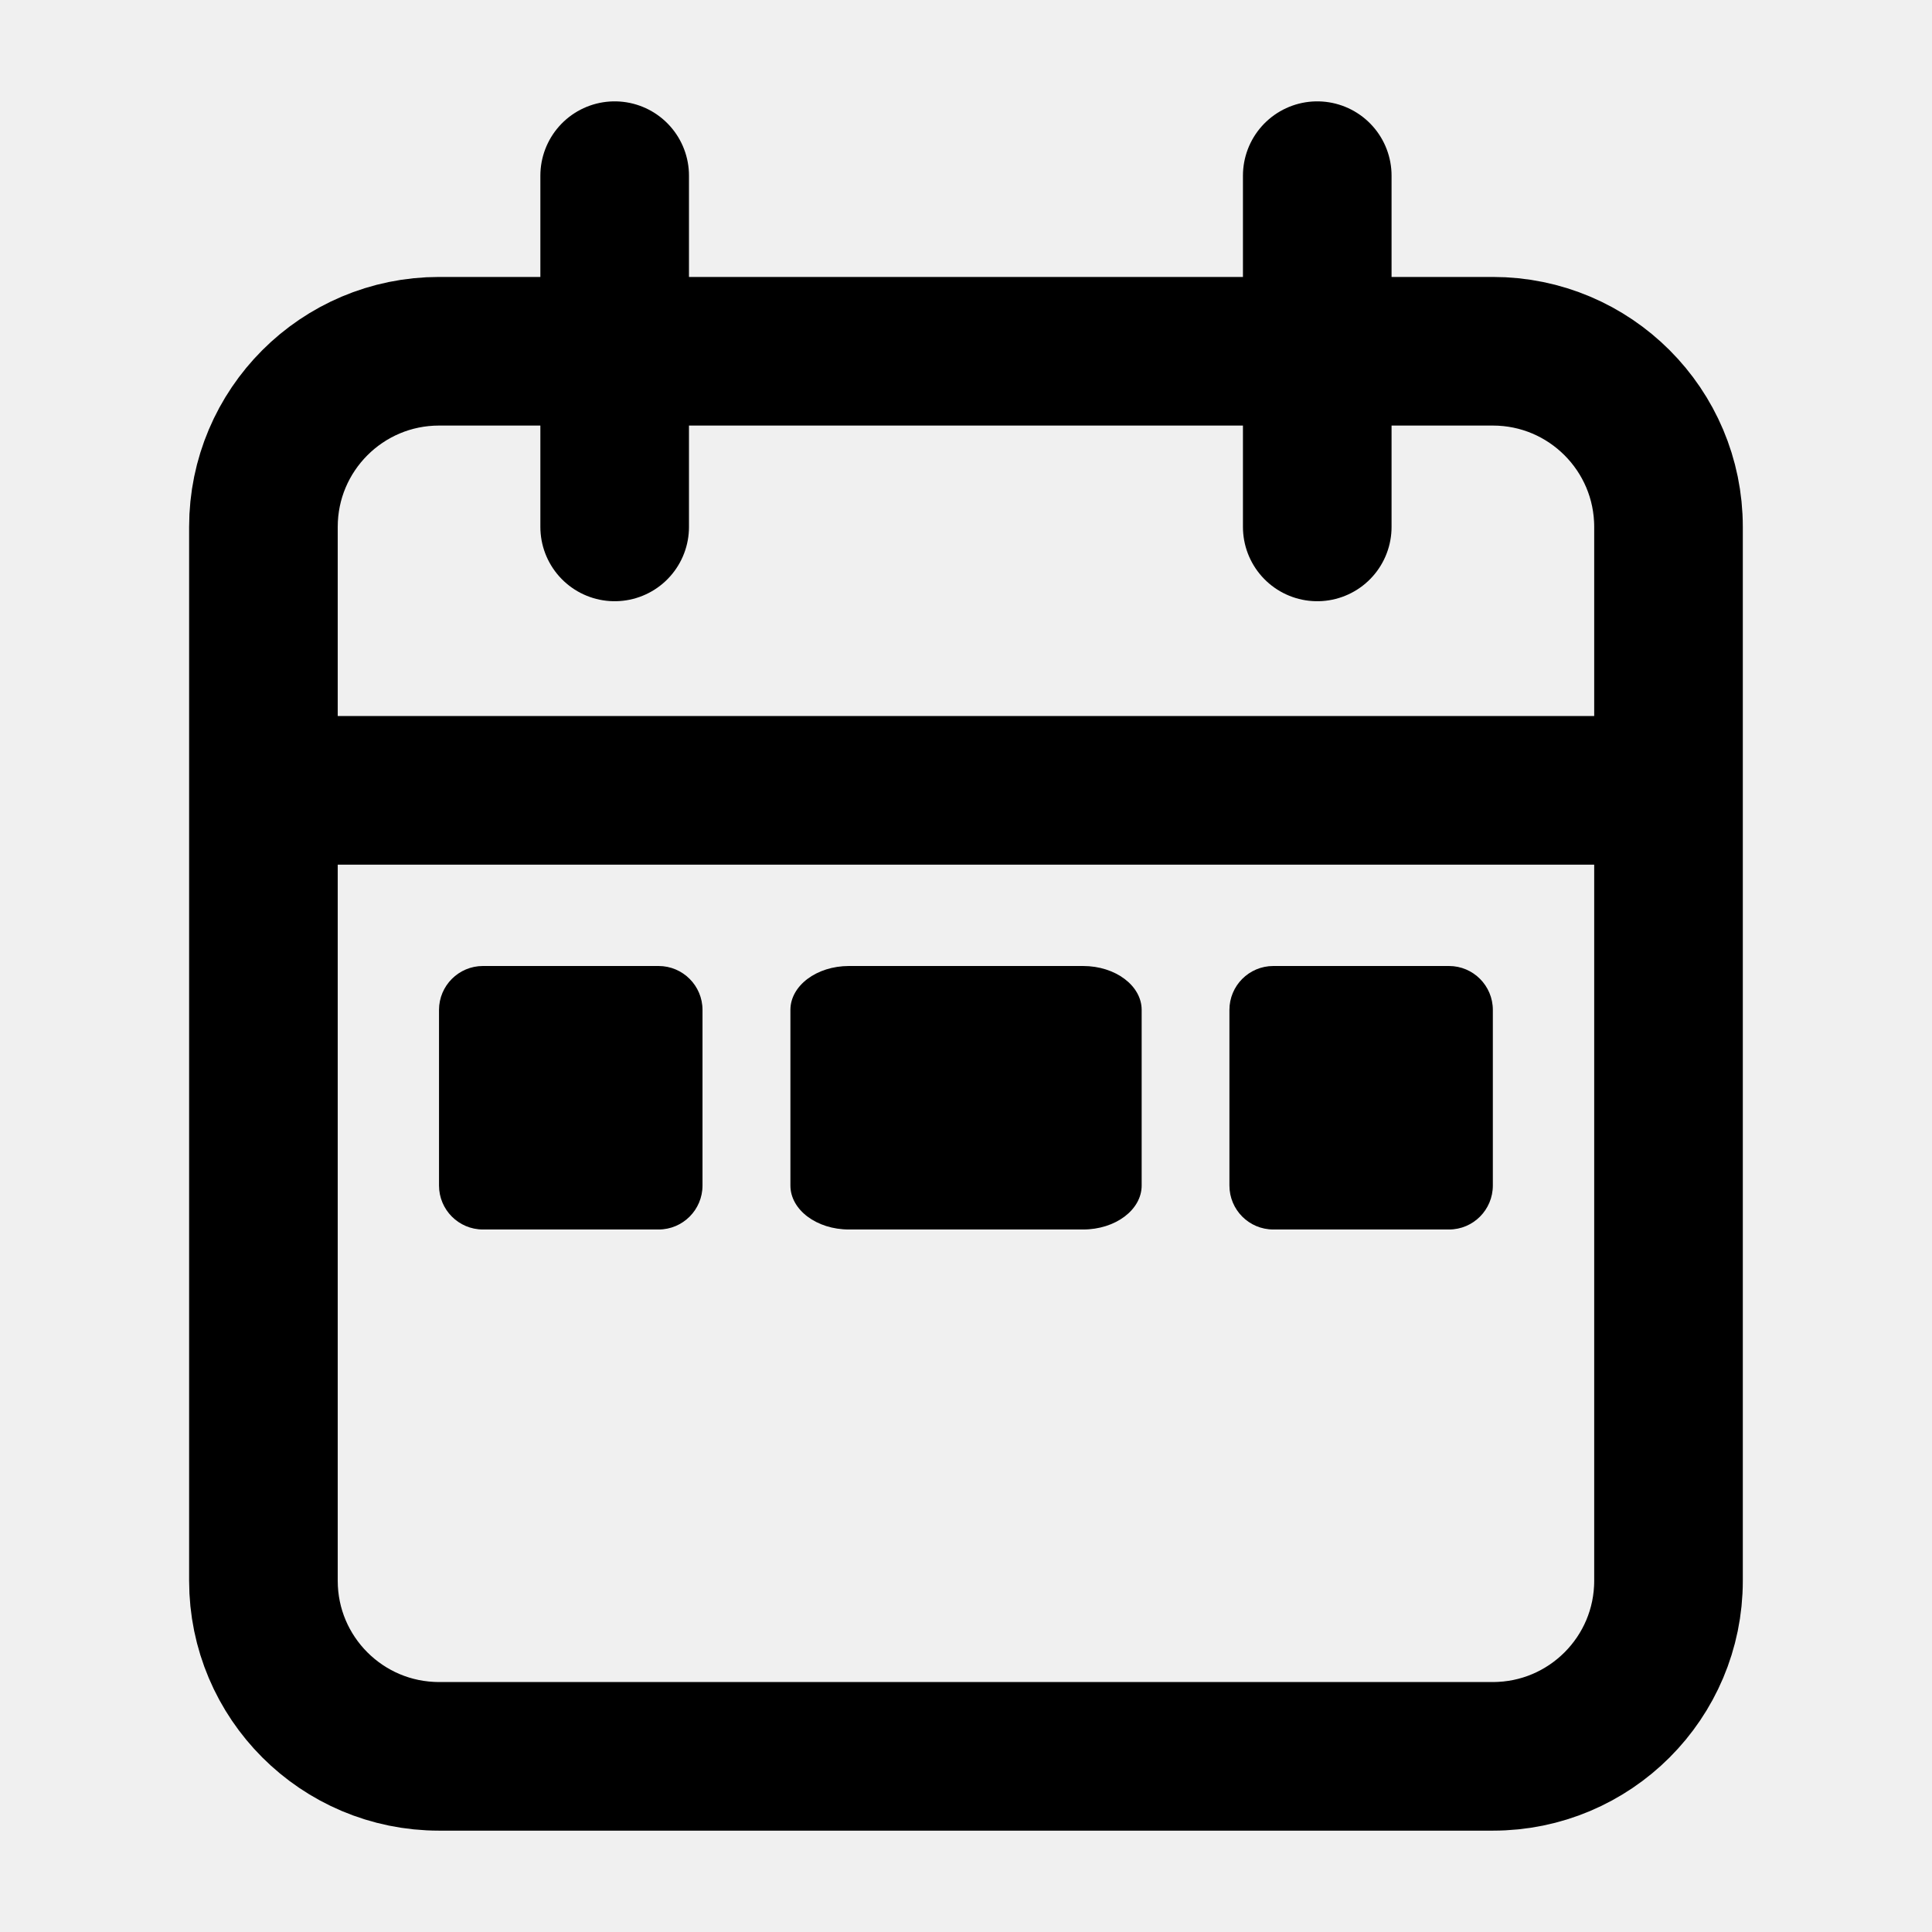
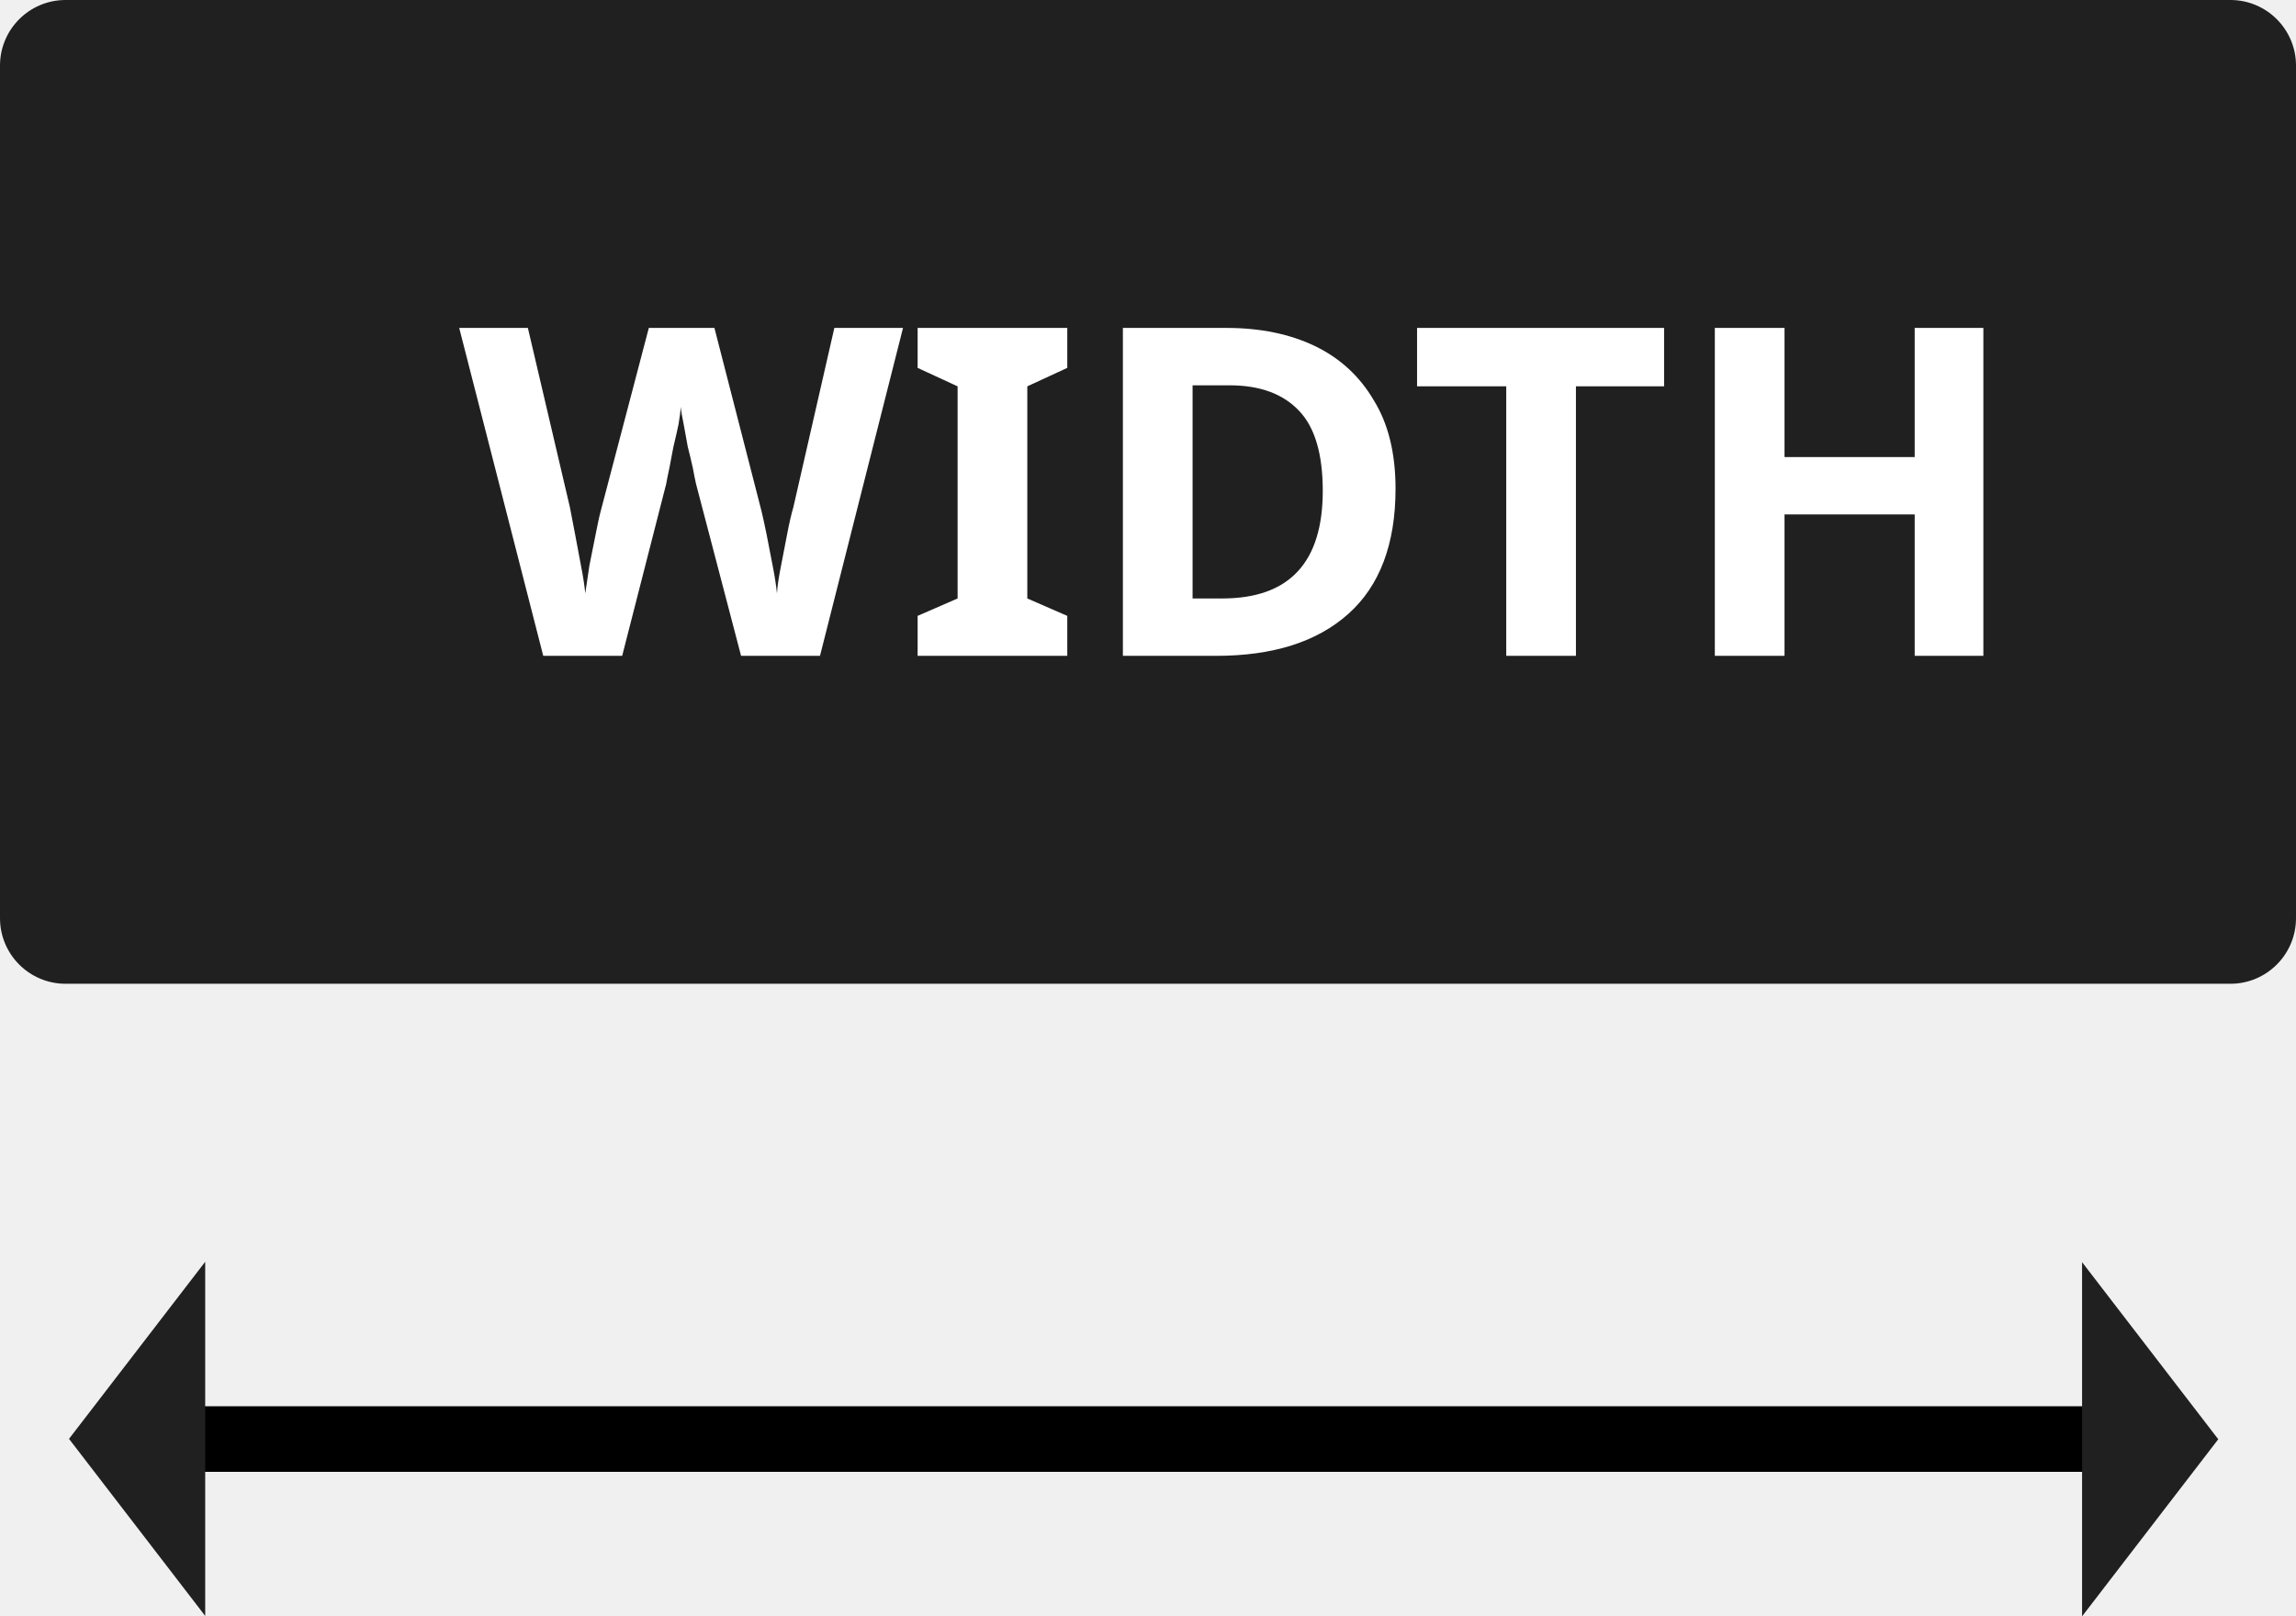
- <svg xmlns="http://www.w3.org/2000/svg" width="26" height="26" viewBox="0 0 26 26" fill="none">
-   <path d="M22.454 10.636V7.091C22.454 5.786 21.396 4.727 20.09 4.727H5.909C4.603 4.727 3.545 5.786 3.545 7.091V10.636M22.454 10.636V21.273C22.454 22.578 21.396 23.636 20.09 23.636H5.909C4.603 23.636 3.545 22.578 3.545 21.273V10.636M22.454 10.636H3.545M8.272 2.364V7.091M17.727 2.364V7.091" stroke="currentColor" stroke-width="2" stroke-linecap="round" />
-   <path d="M8.863 13H6.499C6.173 13 5.908 13.265 5.908 13.591V15.954C5.908 16.281 6.173 16.546 6.499 16.546H8.863C9.189 16.546 9.454 16.281 9.454 15.954V13.591C9.454 13.265 9.189 13 8.863 13Z" fill="currentColor" />
-   <path d="M14.576 13H11.425C10.989 13 10.637 13.265 10.637 13.591V15.954C10.637 16.281 10.989 16.546 11.425 16.546H14.576C15.011 16.546 15.364 16.281 15.364 15.954V13.591C15.364 13.265 15.011 13 14.576 13Z" fill="currentColor" />
-   <path d="M19.5 13H17.136C16.809 13 16.545 13.265 16.545 13.591V15.954C16.545 16.281 16.809 16.546 17.136 16.546H19.5C19.826 16.546 20.09 16.281 20.09 15.954V13.591C20.09 13.265 19.826 13 19.5 13Z" fill="currentColor" />
+ <svg xmlns="http://www.w3.org/2000/svg" width="35" height="24.639" viewBox="0 0 35 24.639">
+   <g id="Caravans-Internal-Width" transform="translate(-473.79 -361)">
+     <g id="Group_804" data-name="Group 804" transform="translate(81.79)">
+       <rect id="Rectangle_341" data-name="Rectangle 341" width="35" height="15" rx="1" transform="translate(392 361)" fill="#202020" />
+       <g id="Group_803" data-name="Group 803" transform="translate(393.053 380.245)">
+         <line id="Line_109" data-name="Line 109" x2="30.836" transform="translate(0.775 2.697)" fill="none" stroke="#000" stroke-width="1" />
+         <path id="Polygon_3" data-name="Polygon 3" d="M2.7,0l2.7,2.076H0Z" transform="translate(-0.001 5.394) rotate(-90)" fill="#202020" />
+         <path id="Polygon_4" data-name="Polygon 4" d="M2.7,0l2.7,2.076H0Z" transform="translate(32.762 0) rotate(90)" fill="#202020" />
+       </g>
+       <text id="WIDTH" transform="translate(410 371)" fill="#fff" font-size="7" font-family="SegoeUI-Semibold, Segoe UI" font-weight="600">
+         <tspan x="-11" y="0">WIDTH</tspan>
+       </text>
+     </g>
+   </g>
</svg>
